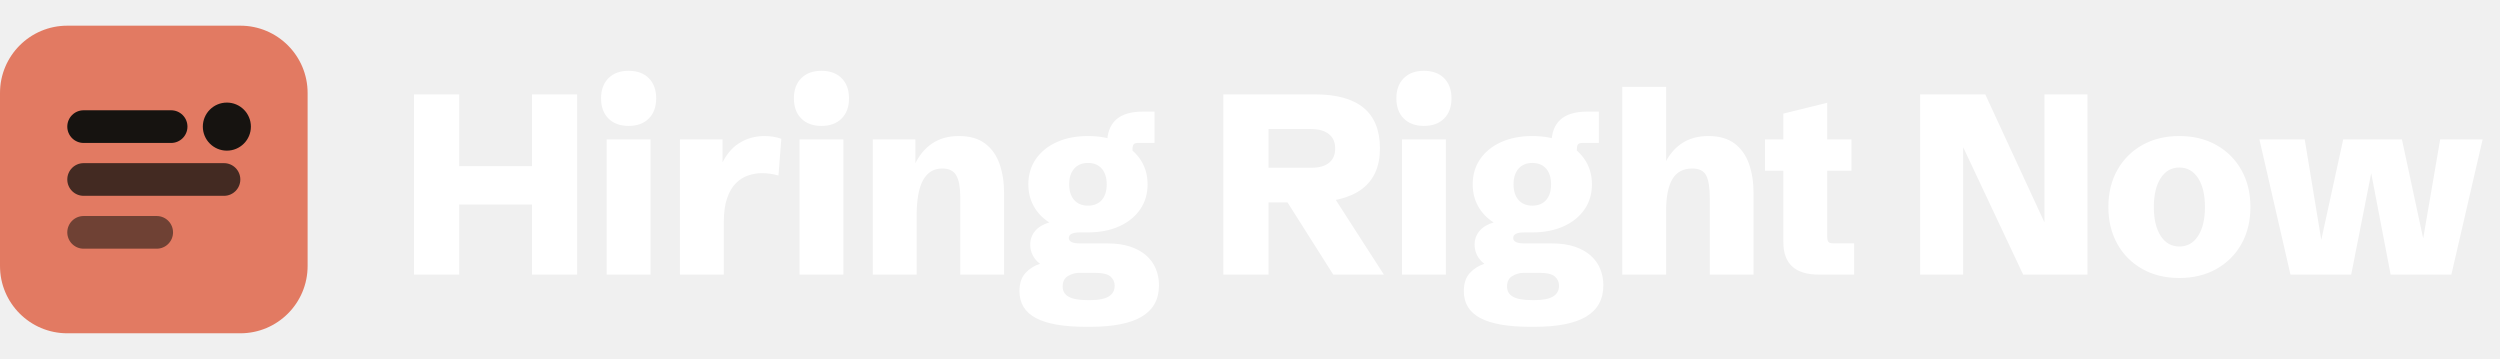
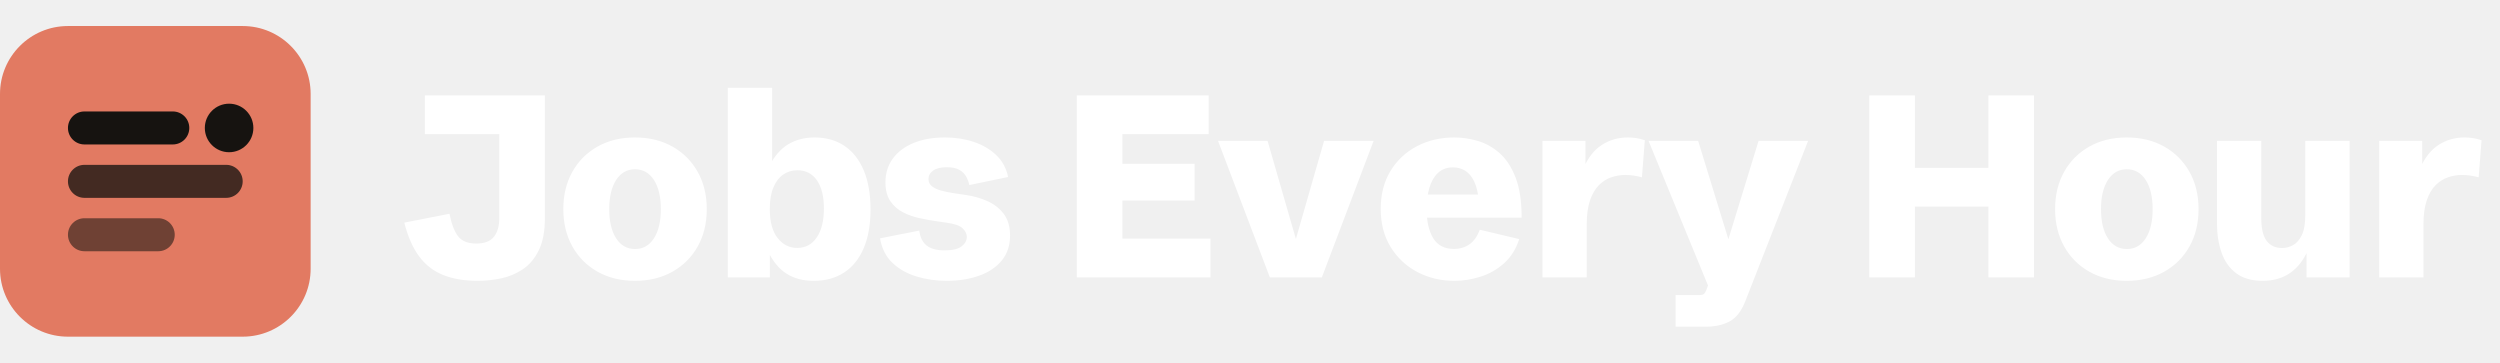
- <svg xmlns="http://www.w3.org/2000/svg" width="390" height="56" viewBox="0 0 390.1 56" role="img" aria-label="Hiring Right Now">
+ <svg xmlns="http://www.w3.org/2000/svg" width="386" height="56" viewBox="0 0 386.3 56" role="img" aria-label="Jobs Every Hour">
  <g transform="translate(0 4) scale(1.5)">
    <rect width="32" height="32" rx="7" fill="#E27A62" />
    <rect x="7" y="8.8" width="12.5" height="3.4" rx="1.7" fill="#161310" />
    <circle cx="23.6" cy="10.5" r="2.5" fill="#161310" />
    <rect x="7" y="14.3" width="18" height="3.4" rx="1.7" fill="#161310" opacity=".78" />
    <rect x="7" y="19.8" width="11" height="3.4" rx="1.7" fill="#161310" opacity=".56" />
  </g>
-   <path transform="translate(62 3.78)" d="M2.604 39.062V10.938H9.651V22.134H21.011V10.938H28.058V39.062H21.011V28.126H9.651V39.062Z M32.668 39.062V17.969H39.511V39.062ZM36.09 15.861Q34.097 15.861 32.944 14.707Q31.79 13.554 31.79 11.561Q31.79 9.564 32.944 8.413Q34.097 7.261 36.09 7.261Q38.087 7.261 39.238 8.413Q40.39 9.564 40.39 11.561Q40.39 13.554 39.238 14.707Q38.087 15.861 36.09 15.861Z M44.1 39.062V17.969H50.747V22.825L50.461 22.164Q51.491 19.746 53.276 18.592Q55.061 17.439 57.301 17.439Q57.929 17.439 58.589 17.536Q59.249 17.634 59.917 17.868L59.472 23.595Q58.122 23.232 56.898 23.232Q55.82 23.232 54.757 23.588Q53.694 23.944 52.834 24.796Q51.975 25.648 51.459 27.134Q50.943 28.62 50.943 30.864V39.062Z M62.758 39.062V17.969H69.6V39.062ZM66.179 15.861Q64.186 15.861 63.033 14.707Q61.879 13.554 61.879 11.561Q61.879 9.564 63.033 8.413Q64.186 7.261 66.179 7.261Q68.176 7.261 69.327 8.413Q70.479 9.564 70.479 11.561Q70.479 13.554 69.327 14.707Q68.176 15.861 66.179 15.861Z M74.189 39.062V17.969H80.836V22.873L80.684 21.998Q81.693 19.798 83.425 18.618Q85.157 17.439 87.616 17.439Q90.154 17.439 91.706 18.604Q93.258 19.769 93.968 21.791Q94.678 23.813 94.678 26.38V39.062H87.835V26.803Q87.835 24.696 87.224 23.601Q86.612 22.506 85.031 22.506Q83.054 22.506 82.043 24.309Q81.032 26.111 81.032 29.946V39.062Z M107.497 47.21Q102.222 47.21 99.65 45.845Q97.078 44.481 97.078 41.635Q97.078 39.842 98.001 38.827Q98.925 37.811 100.284 37.377Q99.557 36.836 99.157 36.063Q98.757 35.29 98.757 34.388Q98.757 33.156 99.526 32.248Q100.294 31.341 101.732 30.924Q100.185 29.944 99.323 28.418Q98.462 26.892 98.462 24.971Q98.462 22.72 99.637 21.024Q100.811 19.328 102.907 18.383Q105.002 17.439 107.765 17.439Q110.527 17.439 112.619 18.383Q114.711 19.328 115.89 21.026Q117.069 22.725 117.069 24.979Q117.069 27.21 115.898 28.902Q114.726 30.594 112.625 31.537Q110.523 32.479 107.737 32.479H106.488Q104.78 32.479 104.78 33.361Q104.78 34.195 106.533 34.195H110.813Q112.853 34.195 114.355 34.694Q115.858 35.194 116.86 36.079Q117.863 36.964 118.355 38.157Q118.848 39.35 118.848 40.736Q118.848 43.995 116.187 45.603Q113.526 47.21 108.063 47.21ZM107.681 43.042H108.186Q111.934 43.042 111.934 40.794Q111.934 39.947 111.288 39.367Q110.642 38.787 108.829 38.787H106.424Q105.5 38.787 104.659 39.278Q103.819 39.77 103.819 40.922Q103.819 41.996 104.759 42.519Q105.699 43.042 107.681 43.042ZM107.765 28.302Q109.155 28.302 109.923 27.421Q110.691 26.541 110.691 24.979Q110.691 23.421 109.923 22.531Q109.155 21.64 107.765 21.64Q106.394 21.64 105.615 22.528Q104.836 23.417 104.836 24.979Q104.836 26.541 105.615 27.421Q106.394 28.302 107.765 28.302ZM110.75 20.812V18.661Q110.75 16.163 112.133 14.896Q113.515 13.628 116.331 13.628H118.149V18.512H115.691Q115.085 18.512 114.9 18.727Q114.714 18.942 114.714 19.601V20.812Z M128.893 39.062V10.938H143.177Q153.326 10.938 153.326 19.368Q153.326 27.797 142.197 27.797H135.939V39.062ZM146.041 39.062 137.705 25.899H145.466L153.94 39.062ZM135.939 22.388H142.655Q144.427 22.388 145.384 21.614Q146.34 20.839 146.34 19.381Q146.34 17.915 145.352 17.131Q144.365 16.346 142.517 16.346H135.939Z M156.769 39.062V17.969H163.612V39.062ZM160.191 15.861Q158.198 15.861 157.044 14.707Q155.89 13.554 155.89 11.561Q155.89 9.564 157.044 8.413Q158.198 7.261 160.191 7.261Q162.187 7.261 163.339 8.413Q164.491 9.564 164.491 11.561Q164.491 13.554 163.339 14.707Q162.187 15.861 160.191 15.861Z M176.835 47.21Q171.56 47.21 168.988 45.845Q166.416 44.481 166.416 41.635Q166.416 39.842 167.34 38.827Q168.263 37.811 169.622 37.377Q168.895 36.836 168.495 36.063Q168.096 35.29 168.096 34.388Q168.096 33.156 168.864 32.248Q169.632 31.341 171.07 30.924Q169.523 29.944 168.662 28.418Q167.8 26.892 167.8 24.971Q167.8 22.72 168.975 21.024Q170.15 19.328 172.245 18.383Q174.341 17.439 177.103 17.439Q179.865 17.439 181.957 18.383Q184.049 19.328 185.228 21.026Q186.407 22.725 186.407 24.979Q186.407 27.21 185.236 28.902Q184.065 30.594 181.963 31.537Q179.861 32.479 177.075 32.479H175.827Q174.118 32.479 174.118 33.361Q174.118 34.195 175.871 34.195H180.152Q182.191 34.195 183.693 34.694Q185.196 35.194 186.198 36.079Q187.201 36.964 187.693 38.157Q188.186 39.35 188.186 40.736Q188.186 43.995 185.525 45.603Q182.865 47.21 177.401 47.21ZM177.019 43.042H177.524Q181.272 43.042 181.272 40.794Q181.272 39.947 180.626 39.367Q179.98 38.787 178.167 38.787H175.762Q174.838 38.787 173.997 39.278Q173.157 39.77 173.157 40.922Q173.157 41.996 174.097 42.519Q175.037 43.042 177.019 43.042ZM177.103 28.302Q178.493 28.302 179.261 27.421Q180.029 26.541 180.029 24.979Q180.029 23.421 179.261 22.531Q178.493 21.64 177.103 21.64Q175.732 21.64 174.953 22.528Q174.174 23.417 174.174 24.979Q174.174 26.541 174.953 27.421Q175.732 28.302 177.103 28.302ZM180.088 20.812V18.661Q180.088 16.163 181.471 14.896Q182.854 13.628 185.67 13.628H187.487V18.512H185.029Q184.423 18.512 184.238 18.727Q184.052 18.942 184.052 19.601V20.812Z M191.136 39.062V9.766H197.979V22.914L197.631 22.04Q198.636 19.806 200.37 18.622Q202.104 17.439 204.572 17.439Q207.105 17.439 208.655 18.604Q210.205 19.769 210.915 21.791Q211.625 23.813 211.625 26.38V39.062H204.798V27.233Q204.798 24.68 204.237 23.593Q203.676 22.506 202.054 22.506Q199.949 22.506 198.964 24.158Q197.979 25.81 197.979 29.117V39.062Z M221.842 39.062Q219.042 39.062 217.659 37.795Q216.276 36.527 216.276 34.03V22.852H213.415V17.969H216.276V13.938L223.119 12.253V17.969H226.9V22.852H223.119V33.089Q223.119 33.743 223.305 33.961Q223.49 34.179 224.096 34.179H227.318V39.062Z M237.617 39.062V10.938H247.781L259.401 36.074L257.014 36.191V10.938H263.729V39.062H253.694L241.792 13.789L244.331 13.652V39.062Z M278.06 39.593Q274.787 39.593 272.288 38.185Q269.79 36.778 268.39 34.277Q266.99 31.777 266.99 28.508Q266.99 25.239 268.39 22.743Q269.79 20.248 272.287 18.843Q274.785 17.439 278.058 17.439Q281.349 17.439 283.845 18.843Q286.341 20.247 287.749 22.741Q289.156 25.234 289.156 28.514Q289.156 31.793 287.752 34.288Q286.347 36.783 283.84 38.188Q281.334 39.593 278.06 39.593ZM278.075 34.678Q279.926 34.678 280.994 33.021Q282.062 31.364 282.062 28.516Q282.062 25.666 280.992 24.009Q279.922 22.353 278.071 22.353Q276.221 22.353 275.153 24.009Q274.084 25.666 274.084 28.516Q274.084 31.377 275.155 33.027Q276.225 34.678 278.075 34.678Z M295.405 39.062 290.559 17.969H297.628L300.406 34.82H299.954L303.634 17.969H312.796L316.42 34.839H315.87L318.764 17.969H325.388L320.511 39.062H311.035L307.419 20.195H308.604L304.881 39.062Z" fill="#FFFFFF" />
+   <path transform="translate(62 3.78)" d="M11.86 39.593Q8.695 39.593 6.445 38.677Q4.195 37.762 2.741 35.784Q1.288 33.806 0.471 30.599L7.456 29.229Q7.907 31.545 8.769 32.688Q9.631 33.831 11.581 33.831Q13.492 33.831 14.321 32.79Q15.151 31.749 15.151 29.885V16.929H3.653V10.938H22.197V29.885Q22.197 32.949 21.257 34.867Q20.316 36.784 18.774 37.811Q17.231 38.837 15.423 39.215Q13.615 39.593 11.86 39.593Z M36.114 39.593Q32.841 39.593 30.342 38.185Q27.844 36.778 26.444 34.277Q25.044 31.777 25.044 28.508Q25.044 25.239 26.444 22.743Q27.843 20.248 30.341 18.843Q32.839 17.439 36.112 17.439Q39.403 17.439 41.899 18.843Q44.395 20.247 45.803 22.741Q47.21 25.234 47.21 28.514Q47.21 31.793 45.806 34.288Q44.401 36.783 41.894 38.188Q39.388 39.593 36.114 39.593ZM36.129 34.678Q37.98 34.678 39.048 33.021Q40.116 31.364 40.116 28.516Q40.116 25.666 39.046 24.009Q37.976 22.353 36.125 22.353Q34.275 22.353 33.207 24.009Q32.138 25.666 32.138 28.516Q32.138 31.377 33.209 33.027Q34.279 34.678 36.129 34.678Z M63.719 39.593Q61.28 39.593 59.54 38.488Q57.801 37.384 56.627 34.954L56.957 34.951V39.062H50.463V9.766H57.306V22.133L56.89 21.836Q58.072 19.516 59.826 18.477Q61.58 17.439 63.857 17.439Q66.558 17.439 68.496 18.748Q70.433 20.057 71.473 22.545Q72.513 25.033 72.513 28.566Q72.513 32.068 71.464 34.538Q70.414 37.009 68.445 38.301Q66.477 39.593 63.719 39.593ZM61.178 34.509Q63.104 34.509 64.208 32.881Q65.312 31.252 65.312 28.426Q65.312 25.625 64.236 24.066Q63.16 22.506 61.217 22.506Q59.991 22.506 59.02 23.174Q58.05 23.841 57.499 25.174Q56.947 26.507 56.947 28.488Q56.947 31.452 58.16 32.981Q59.373 34.509 61.178 34.509Z M84.27 39.593Q81.847 39.593 79.636 38.925Q77.426 38.258 75.904 36.817Q74.381 35.375 73.987 33.028L80.049 31.826Q80.218 33.324 81.148 34.105Q82.077 34.886 83.981 34.886Q85.805 34.886 86.599 34.257Q87.393 33.627 87.393 32.808Q87.393 32.086 86.734 31.469Q86.075 30.853 84.287 30.613L82.618 30.37Q81.461 30.206 80.109 29.915Q78.758 29.625 77.553 29.016Q76.349 28.406 75.584 27.291Q74.819 26.175 74.819 24.371Q74.819 22.27 75.949 20.714Q77.079 19.158 79.151 18.298Q81.222 17.439 83.998 17.439Q86.402 17.439 88.465 18.126Q90.529 18.814 91.944 20.169Q93.36 21.523 93.773 23.548L87.78 24.792Q87.643 24.138 87.306 23.505Q86.97 22.872 86.26 22.455Q85.551 22.038 84.277 22.038Q82.906 22.038 82.189 22.554Q81.471 23.07 81.471 23.86Q81.471 24.551 81.995 24.972Q82.519 25.393 83.377 25.633Q84.235 25.872 85.229 26.027L87.259 26.328Q88.946 26.568 90.509 27.245Q92.072 27.922 93.073 29.213Q94.074 30.503 94.074 32.598Q94.074 34.902 92.784 36.462Q91.493 38.022 89.271 38.807Q87.05 39.593 84.27 39.593Z M104.39 39.062V10.938H124.767V16.929H111.436V21.505H122.585V27.19H111.436V33.071H125.04V39.062Z M134.218 39.062 126.211 17.969H133.866L138.493 33.999H137.991L142.594 17.969H150.249L142.251 39.062Z M162.73 39.593Q159.599 39.593 157.018 38.237Q154.437 36.882 152.892 34.388Q151.348 31.895 151.348 28.474Q151.348 25.095 152.854 22.622Q154.36 20.149 156.935 18.794Q159.51 17.439 162.731 17.439Q164.503 17.439 166.331 17.968Q168.158 18.497 169.701 19.847Q171.243 21.196 172.185 23.621Q173.126 26.046 173.126 29.834H155.745V26.257H167.005L166.513 27.211Q166.338 25.374 165.791 24.239Q165.243 23.105 164.409 22.583Q163.575 22.061 162.534 22.061Q161.109 22.061 160.206 22.905Q159.304 23.749 158.873 25.206Q158.442 26.662 158.442 28.509Q158.442 31.303 159.447 32.983Q160.452 34.663 162.668 34.663Q164.045 34.663 165.063 33.95Q166.08 33.236 166.656 31.696L172.75 33.143Q172.003 35.455 170.411 36.876Q168.819 38.298 166.795 38.945Q164.771 39.593 162.73 39.593Z M176.34 39.062V17.969H182.987V22.825L182.701 22.164Q183.731 19.746 185.516 18.592Q187.301 17.439 189.541 17.439Q190.169 17.439 190.829 17.536Q191.489 17.634 192.157 17.868L191.712 23.595Q190.362 23.232 189.138 23.232Q188.06 23.232 186.996 23.588Q185.933 23.944 185.074 24.796Q184.215 25.648 183.699 27.134Q183.182 28.62 183.182 30.864V39.062Z M196.913 46.68V41.796H200.608Q201.051 41.796 201.262 41.641Q201.473 41.485 201.648 41.043L202.542 38.652L202.21 41.016L192.736 17.969H200.399L205.337 34.04L204.814 34.003L209.733 17.969H217.388L207.682 42.751Q206.781 45.053 205.251 45.866Q203.722 46.68 201.577 46.68Z M226.844 39.062V10.938H233.891V22.134H245.251V10.938H252.297V39.062H245.251V28.126H233.891V39.062Z M266.624 39.593Q263.35 39.593 260.852 38.185Q258.353 36.778 256.954 34.277Q255.554 31.777 255.554 28.508Q255.554 25.239 256.953 22.743Q258.353 20.248 260.851 18.843Q263.348 17.439 266.621 17.439Q269.912 17.439 272.408 18.843Q274.904 20.247 276.312 22.741Q277.72 25.234 277.72 28.514Q277.72 31.793 276.315 34.288Q274.91 36.783 272.404 38.188Q269.897 39.593 266.624 39.593ZM266.639 34.678Q268.489 34.678 269.557 33.021Q270.626 31.364 270.626 28.516Q270.626 25.666 269.555 24.009Q268.485 22.353 266.635 22.353Q264.784 22.353 263.716 24.009Q262.648 25.666 262.648 28.516Q262.648 31.377 263.718 33.027Q264.788 34.678 266.639 34.678Z M287.62 39.593Q285.106 39.593 283.546 38.428Q281.986 37.263 281.276 35.238Q280.566 33.214 280.566 30.651V17.969H287.409V29.799Q287.409 32.331 288.247 33.428Q289.086 34.525 290.658 34.525Q291.447 34.525 292.266 34.109Q293.084 33.692 293.649 32.584Q294.213 31.475 294.213 29.405V17.969H301.056V39.062H294.408V34.117L294.56 34.992Q293.556 37.221 291.822 38.407Q290.087 39.593 287.62 39.593Z M305.63 39.062V17.969H312.278V22.825L311.992 22.164Q313.021 19.746 314.806 18.592Q316.591 17.439 318.832 17.439Q319.46 17.439 320.12 17.536Q320.78 17.634 321.448 17.868L321.003 23.595Q319.652 23.232 318.429 23.232Q317.35 23.232 316.287 23.588Q315.224 23.944 314.365 24.796Q313.505 25.648 312.989 27.134Q312.473 28.62 312.473 30.864V39.062Z" fill="#FFFFFF" />
</svg>
